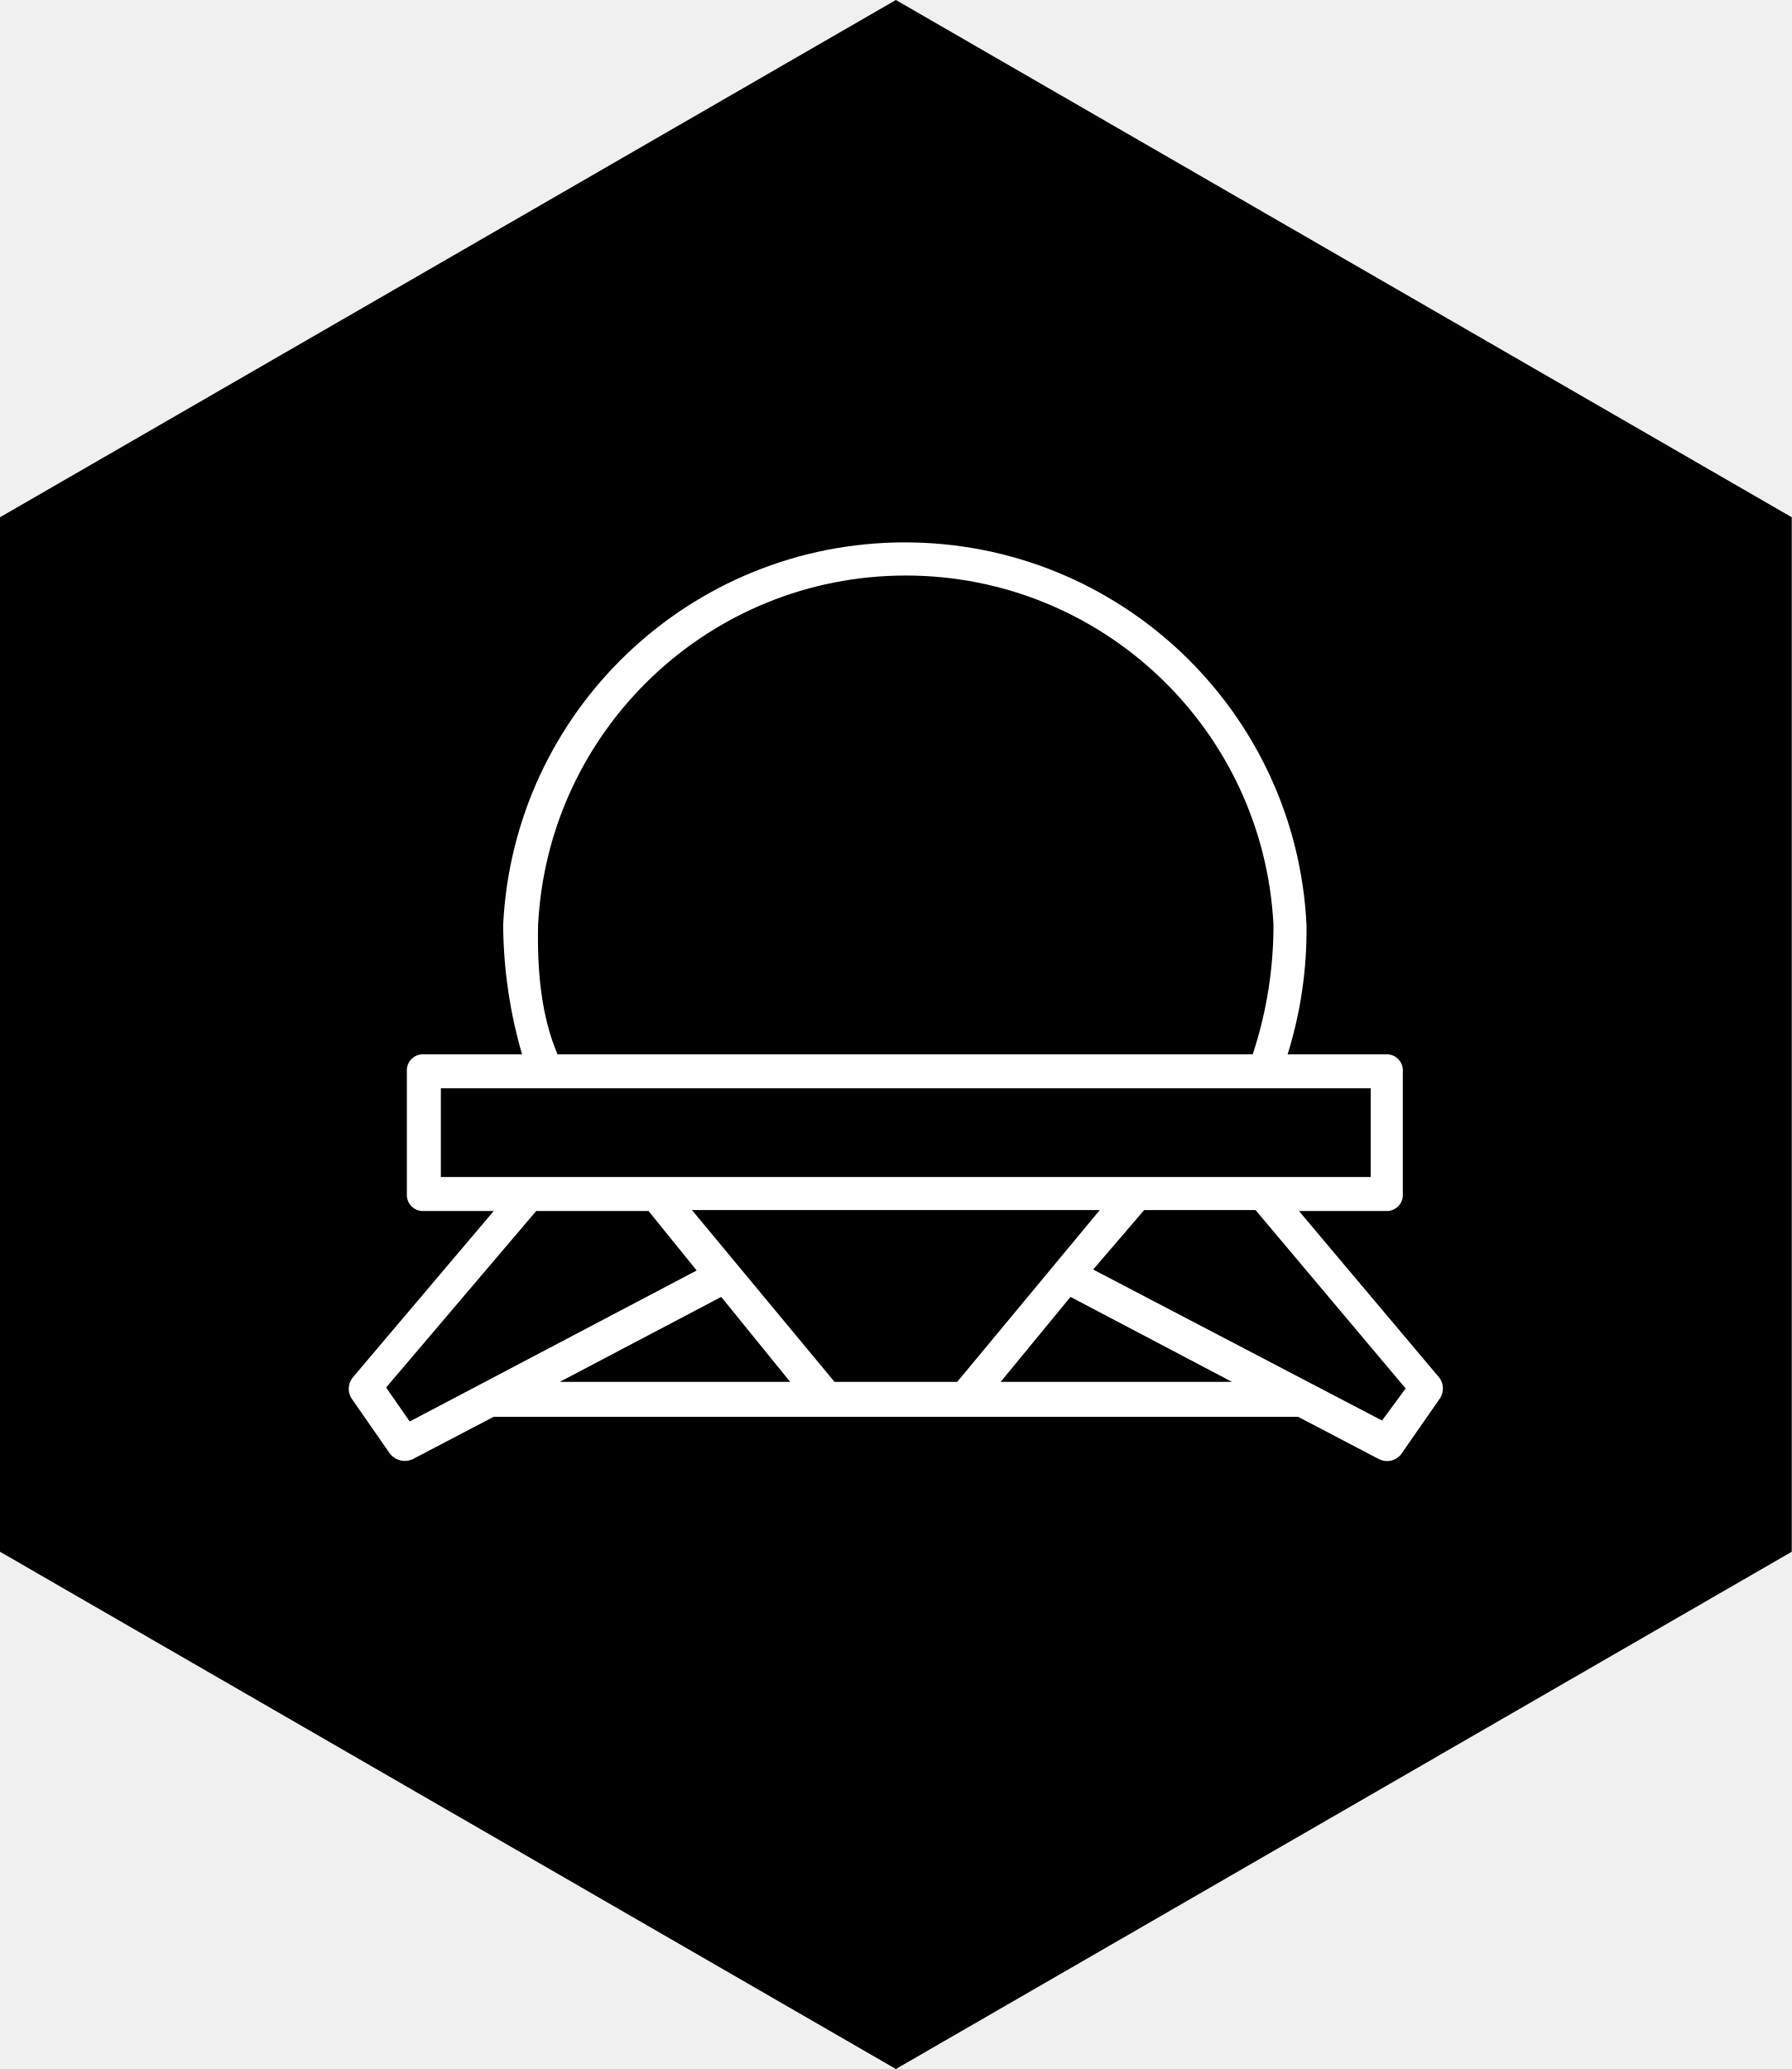
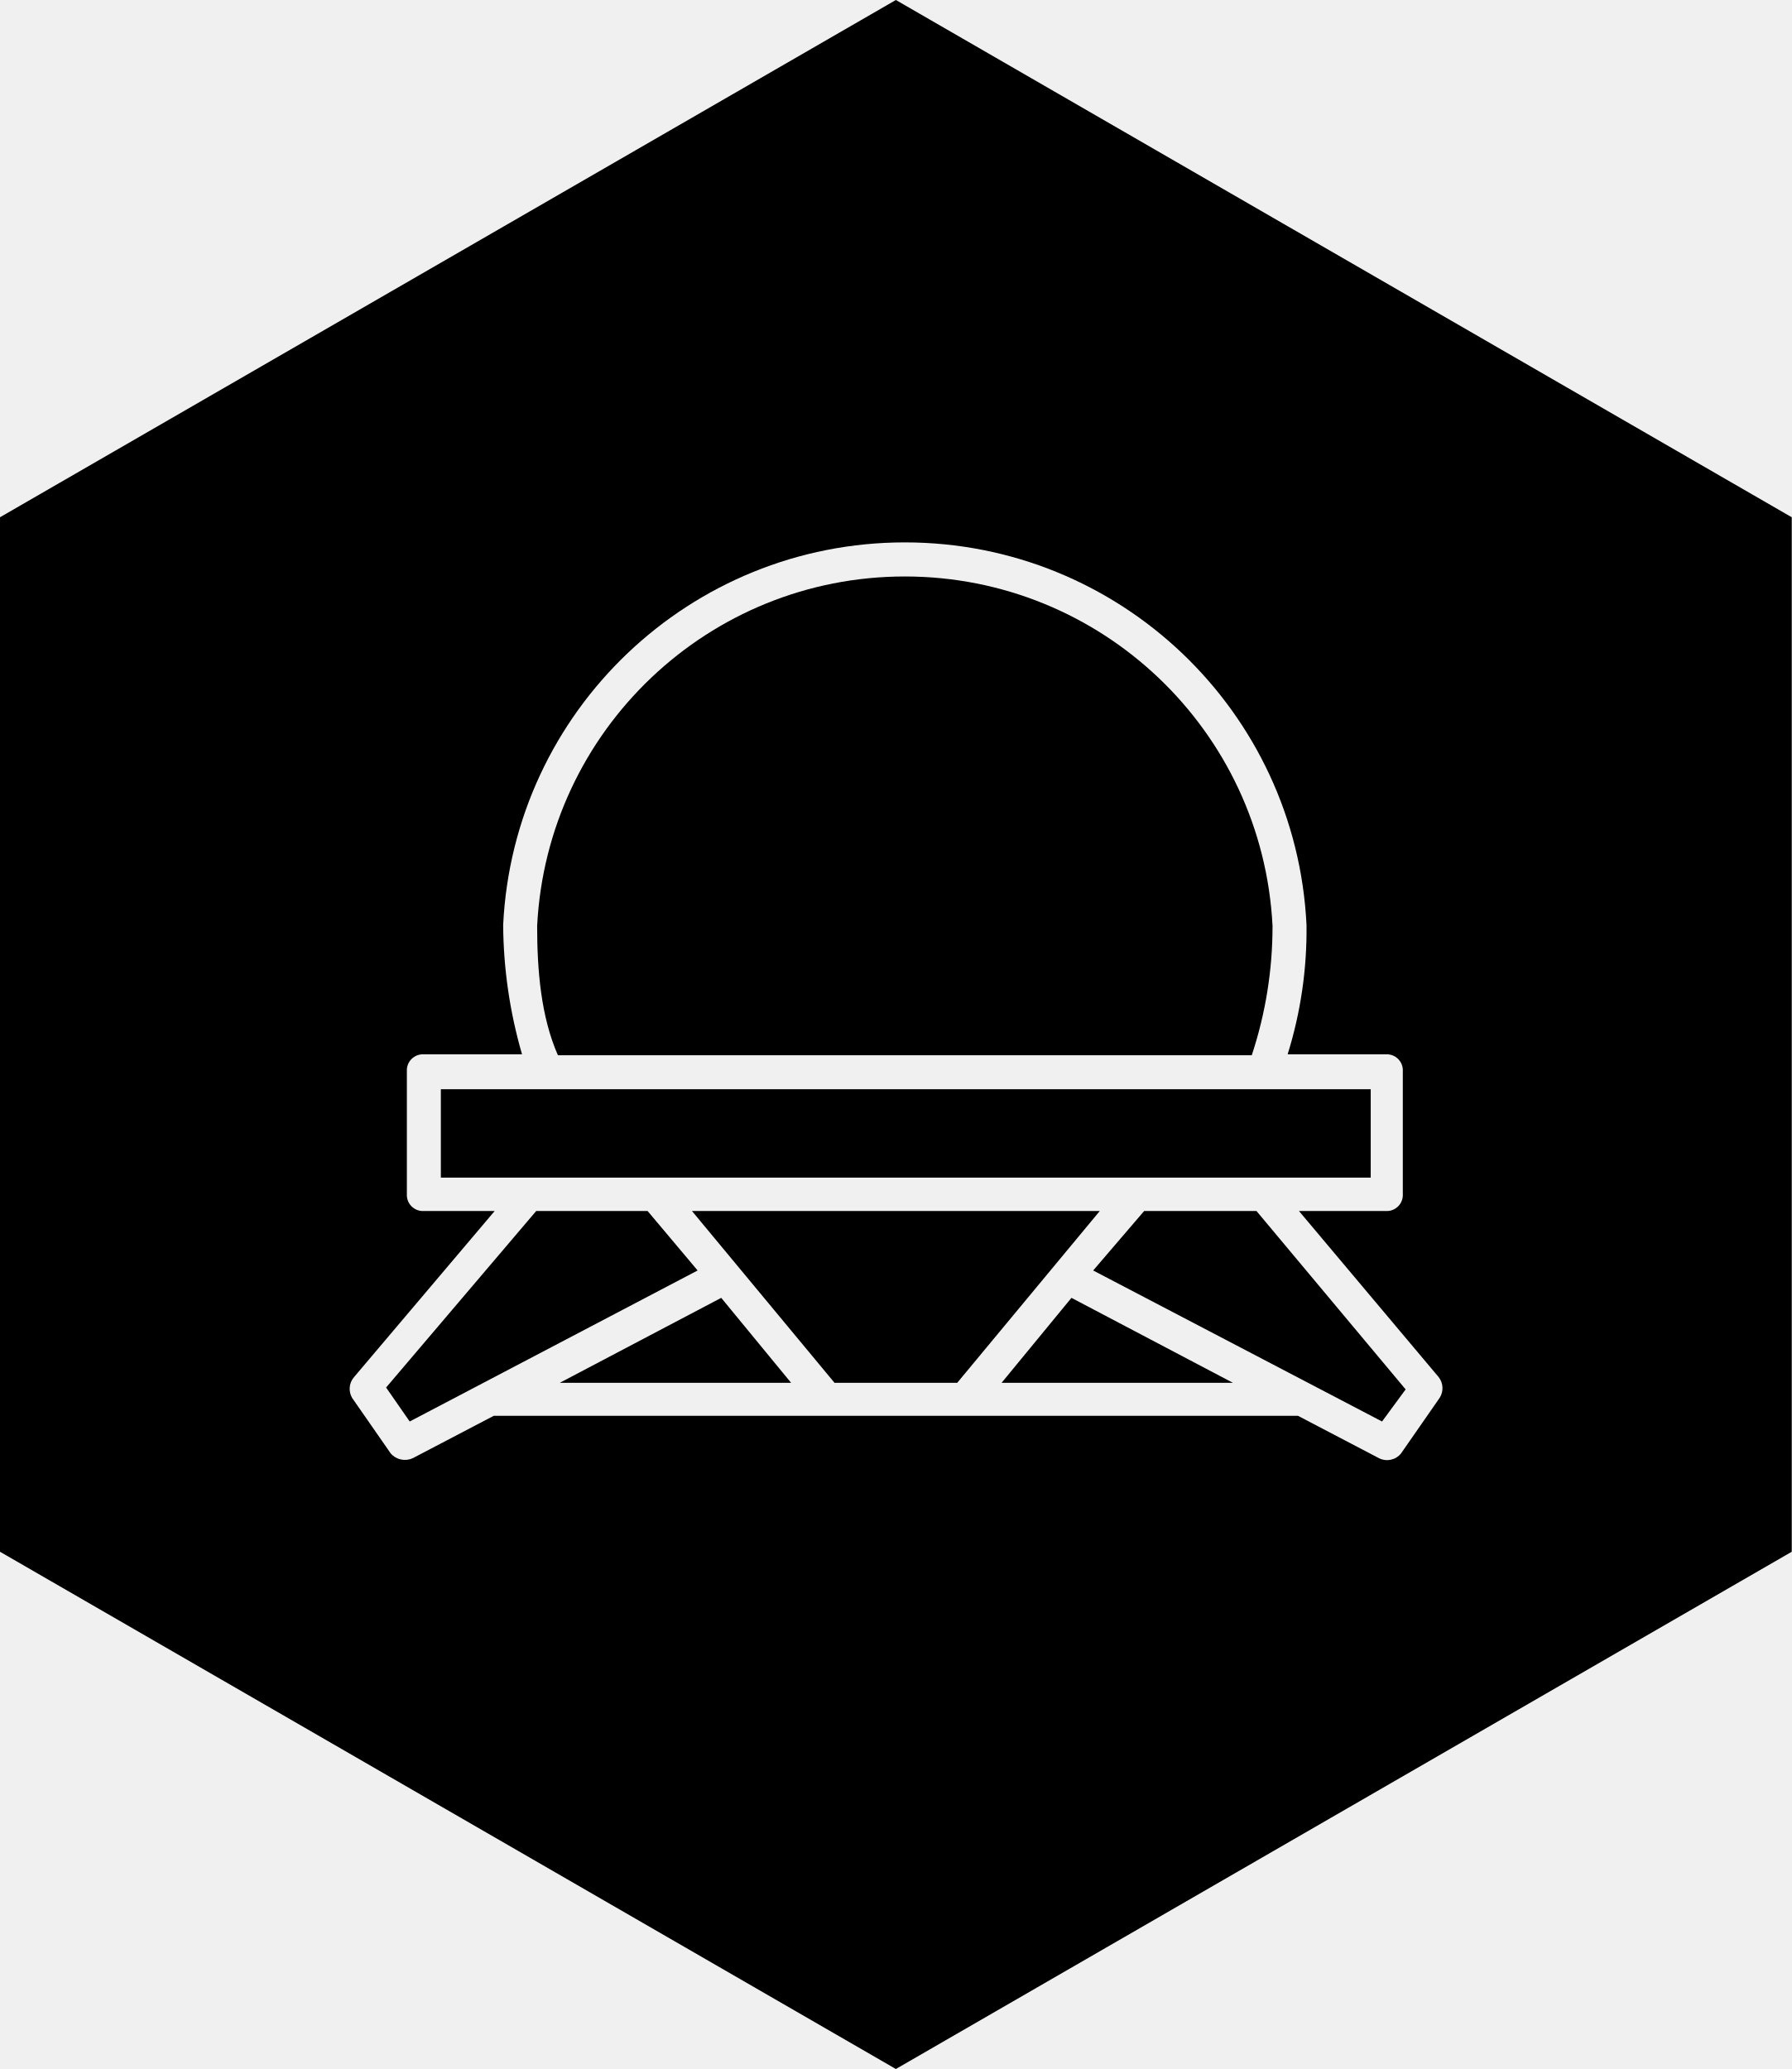
<svg xmlns="http://www.w3.org/2000/svg" id="Layer_1" width="189.8" height="219.2" viewBox="0 0 189.8 219.2">
-   <path d="M94.9 0l94.9 54.8v109.6l-94.9 54.8L0 164.4V54.8L94.9 0z" />
-   <path fill="#fff" d="M41.3 154l-4.1-5.9a1.9 1.9 0 0 1 .2-2.2l14.9-17.6h-7.4a1.7 1.7 0 0 1-1.8-1.8v-13a1.7 1.7 0 0 1 1.8-1.8h10.4a50.3 50.3 0 0 1-2-13.7 42.6 42.6 0 0 1 85.1 0 44.2 44.2 0 0 1-2 13.7h10.4a1.7 1.7 0 0 1 1.8 1.8v13a1.7 1.7 0 0 1-1.8 1.8h-9.2l14.9 17.7a1.9 1.9 0 0 1 0 2.2l-4.1 5.9a1.9 1.9 0 0 1-2.3.5l-8.6-4.5H52.3l-8.6 4.5a2 2 0 0 1-2.4-.6zm27.4-25.7H56.8L40.9 147l2.5 3.6 30.4-16zm-22-13v9.4h98.5v-9.4zm12.4-3.6h73.6a43.5 43.5 0 0 0 2.2-13.7A39 39 0 0 0 57 98c-.1 4.8.3 9.6 2.1 13.8zm17.3 25.7l-17.1 9h24.4zm-3.1-9.2l15.1 18.2h13l15.1-18.2zm40.1 9.2l-7.4 9h24.5zm19.6-9.2h-11.8l-5.4 6.3 30.6 16 2.5-3.4z" />
+   <path d="M73.9 134.6l-30.5 16-2.5-3.6 15.9-18.7h11.8l5.3 6.3zm2.5 2.9l7.4 9H59.3l17.1-9zm40.1-9.2l-15.1 18.2h-13l-15.1-18.2h43.2zm-3 9.2l17.1 9h-24.5l7.4-9zm-54.4-25.7c-1.8-4.1-2.2-9-2.2-13.7a39 39 0 0 1 77.9 0 43.5 43.5 0 0 1-2.2 13.7zm-12.4 3.6h98.5v9.36H46.7zm86.4 12.9l15.8 18.9-2.5 3.4-30.6-16 5.4-6.3h11.9z" />
+   <path d="M94.9 0L0 54.8v109.6l94.9 54.8 94.9-54.8V54.8zm57.6 148.1l-4.1 5.9a1.9 1.9 0 0 1-2.3.5l-8.6-4.5H52.3l-8.6 4.5a2 2 0 0 1-2.3-.5l-4.1-5.9a1.9 1.9 0 0 1 .2-2.2l14.9-17.6h-7.5a1.7 1.7 0 0 1-1.8-1.8v-13a1.7 1.7 0 0 1 1.8-1.8h10.4a50.3 50.3 0 0 1-2-13.7 42.6 42.6 0 0 1 85.1 0 44.2 44.2 0 0 1-2 13.7h10.4a1.7 1.7 0 0 1 1.8 1.8v13a1.7 1.7 0 0 1-1.8 1.8h-9.2l14.8 17.6a1.9 1.9 0 0 1 .1 2.2z" />
</svg>
